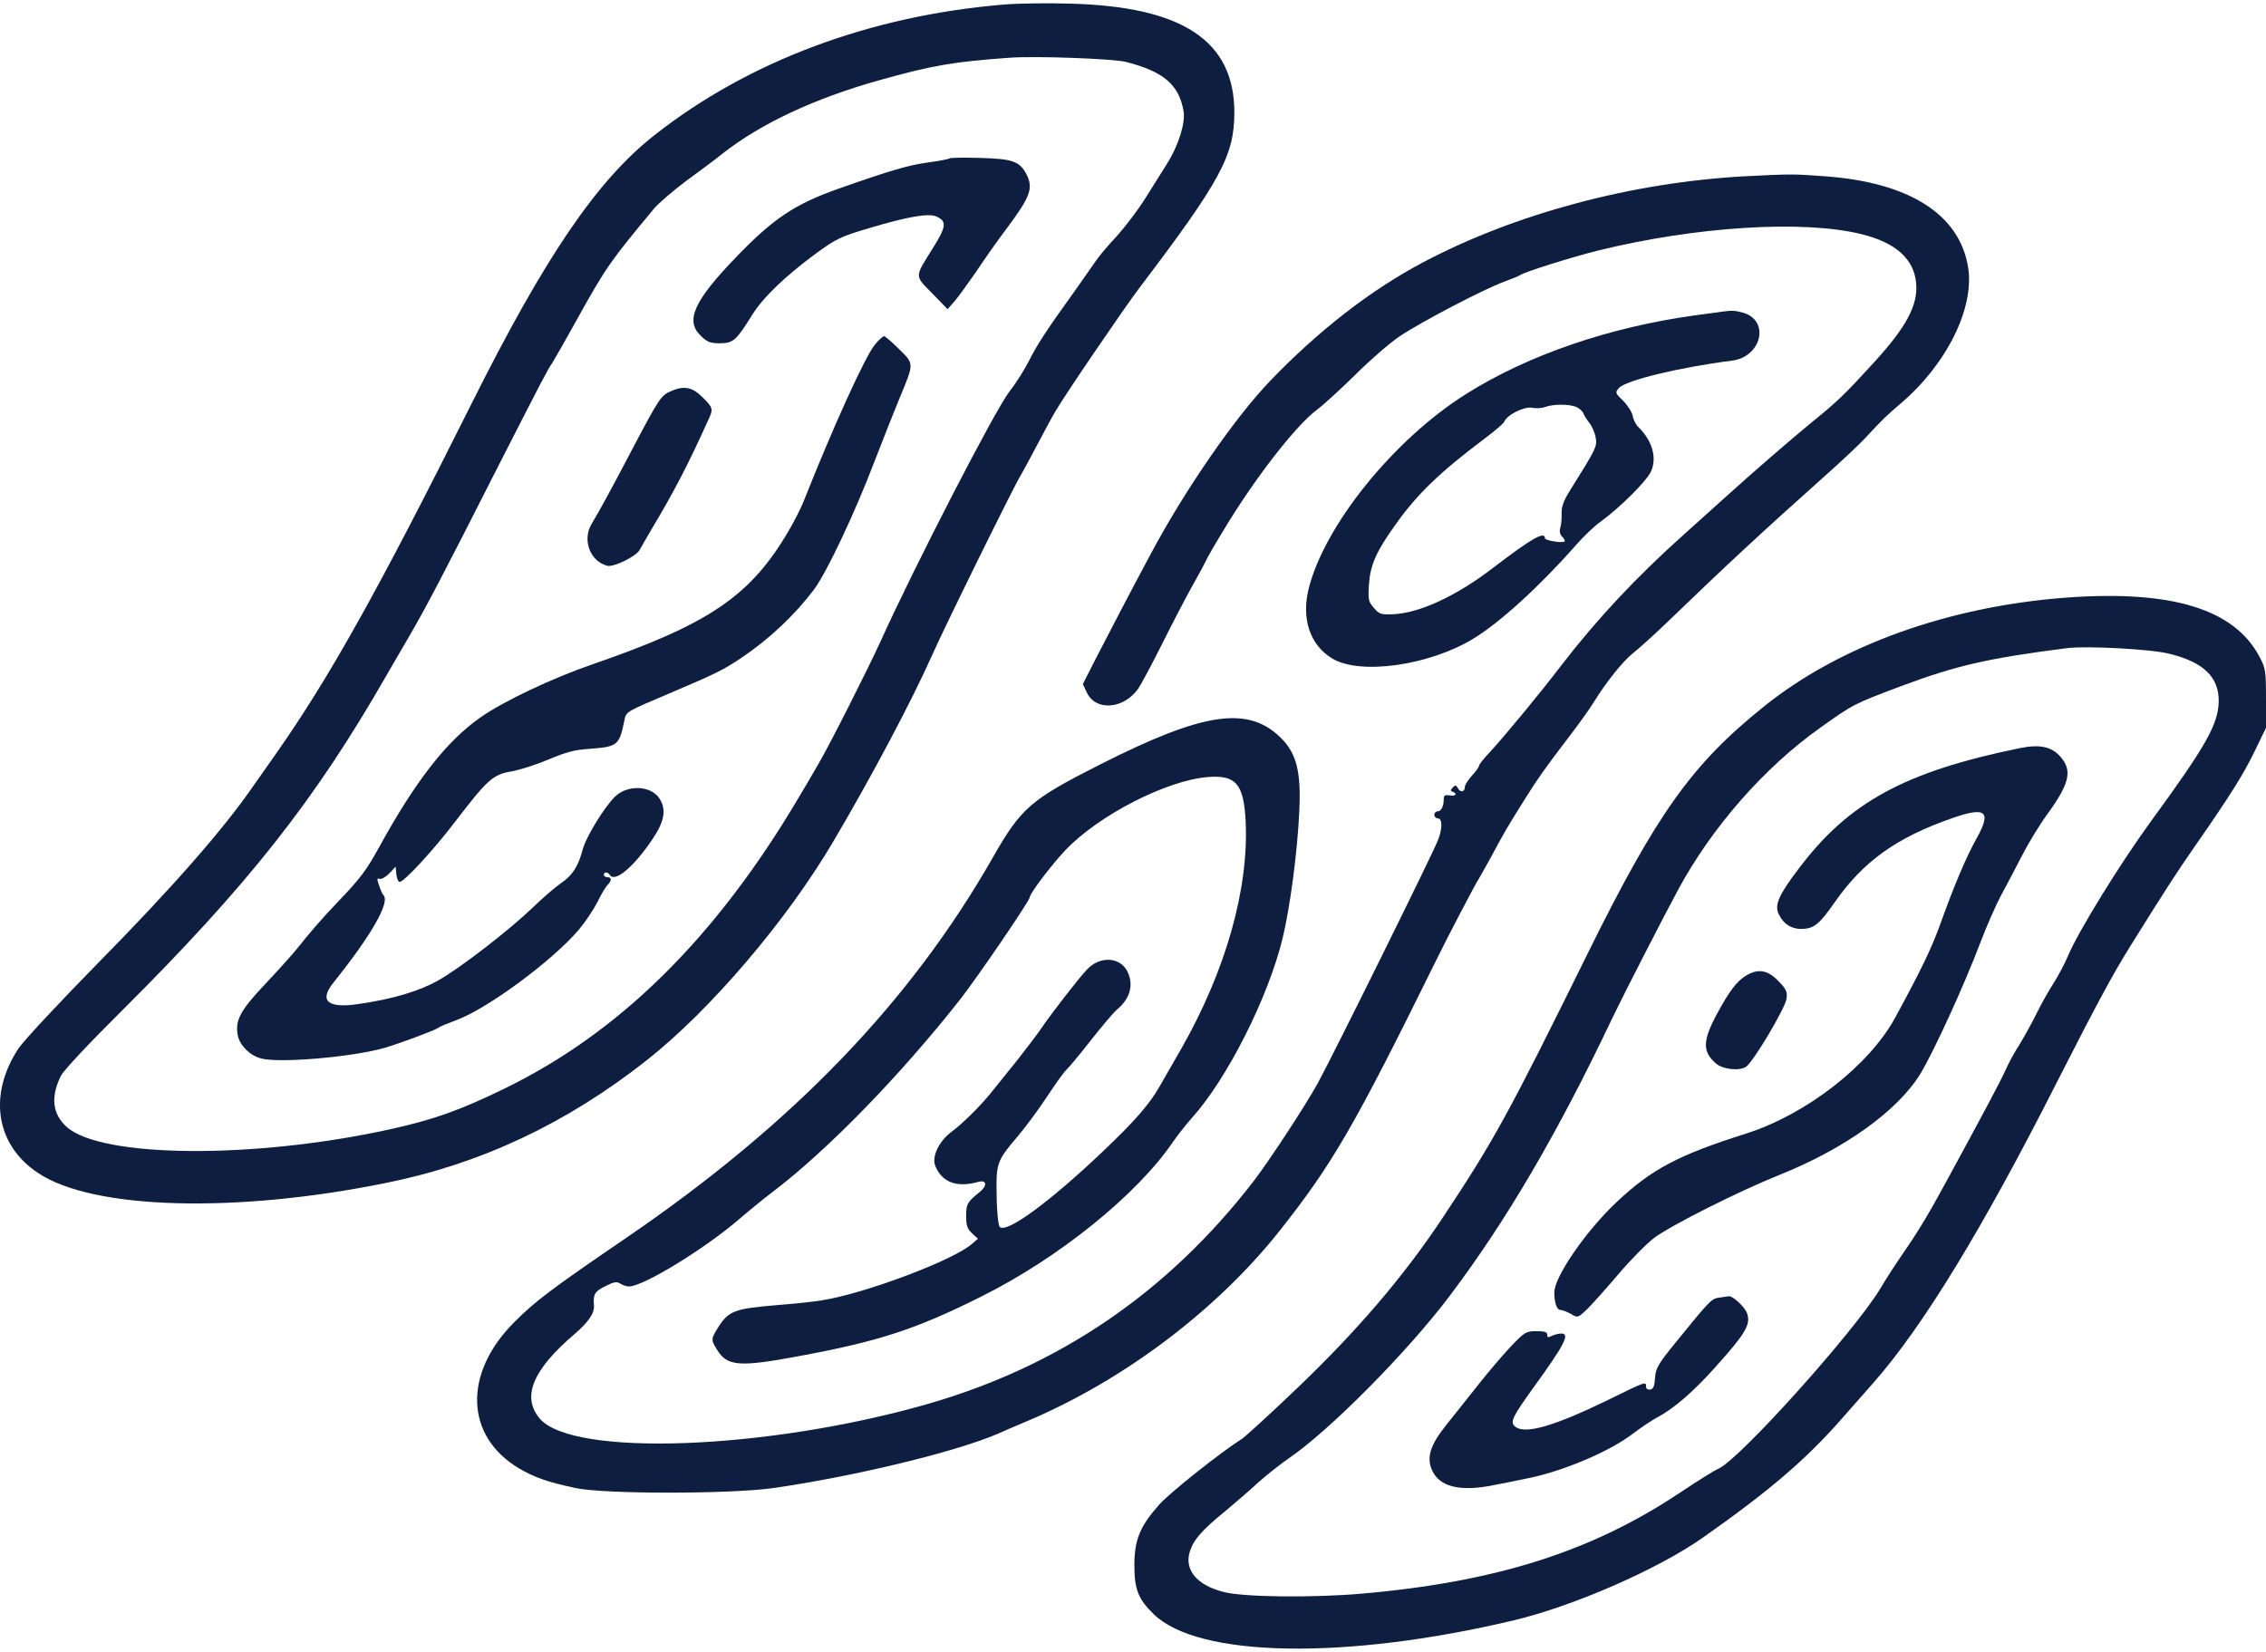
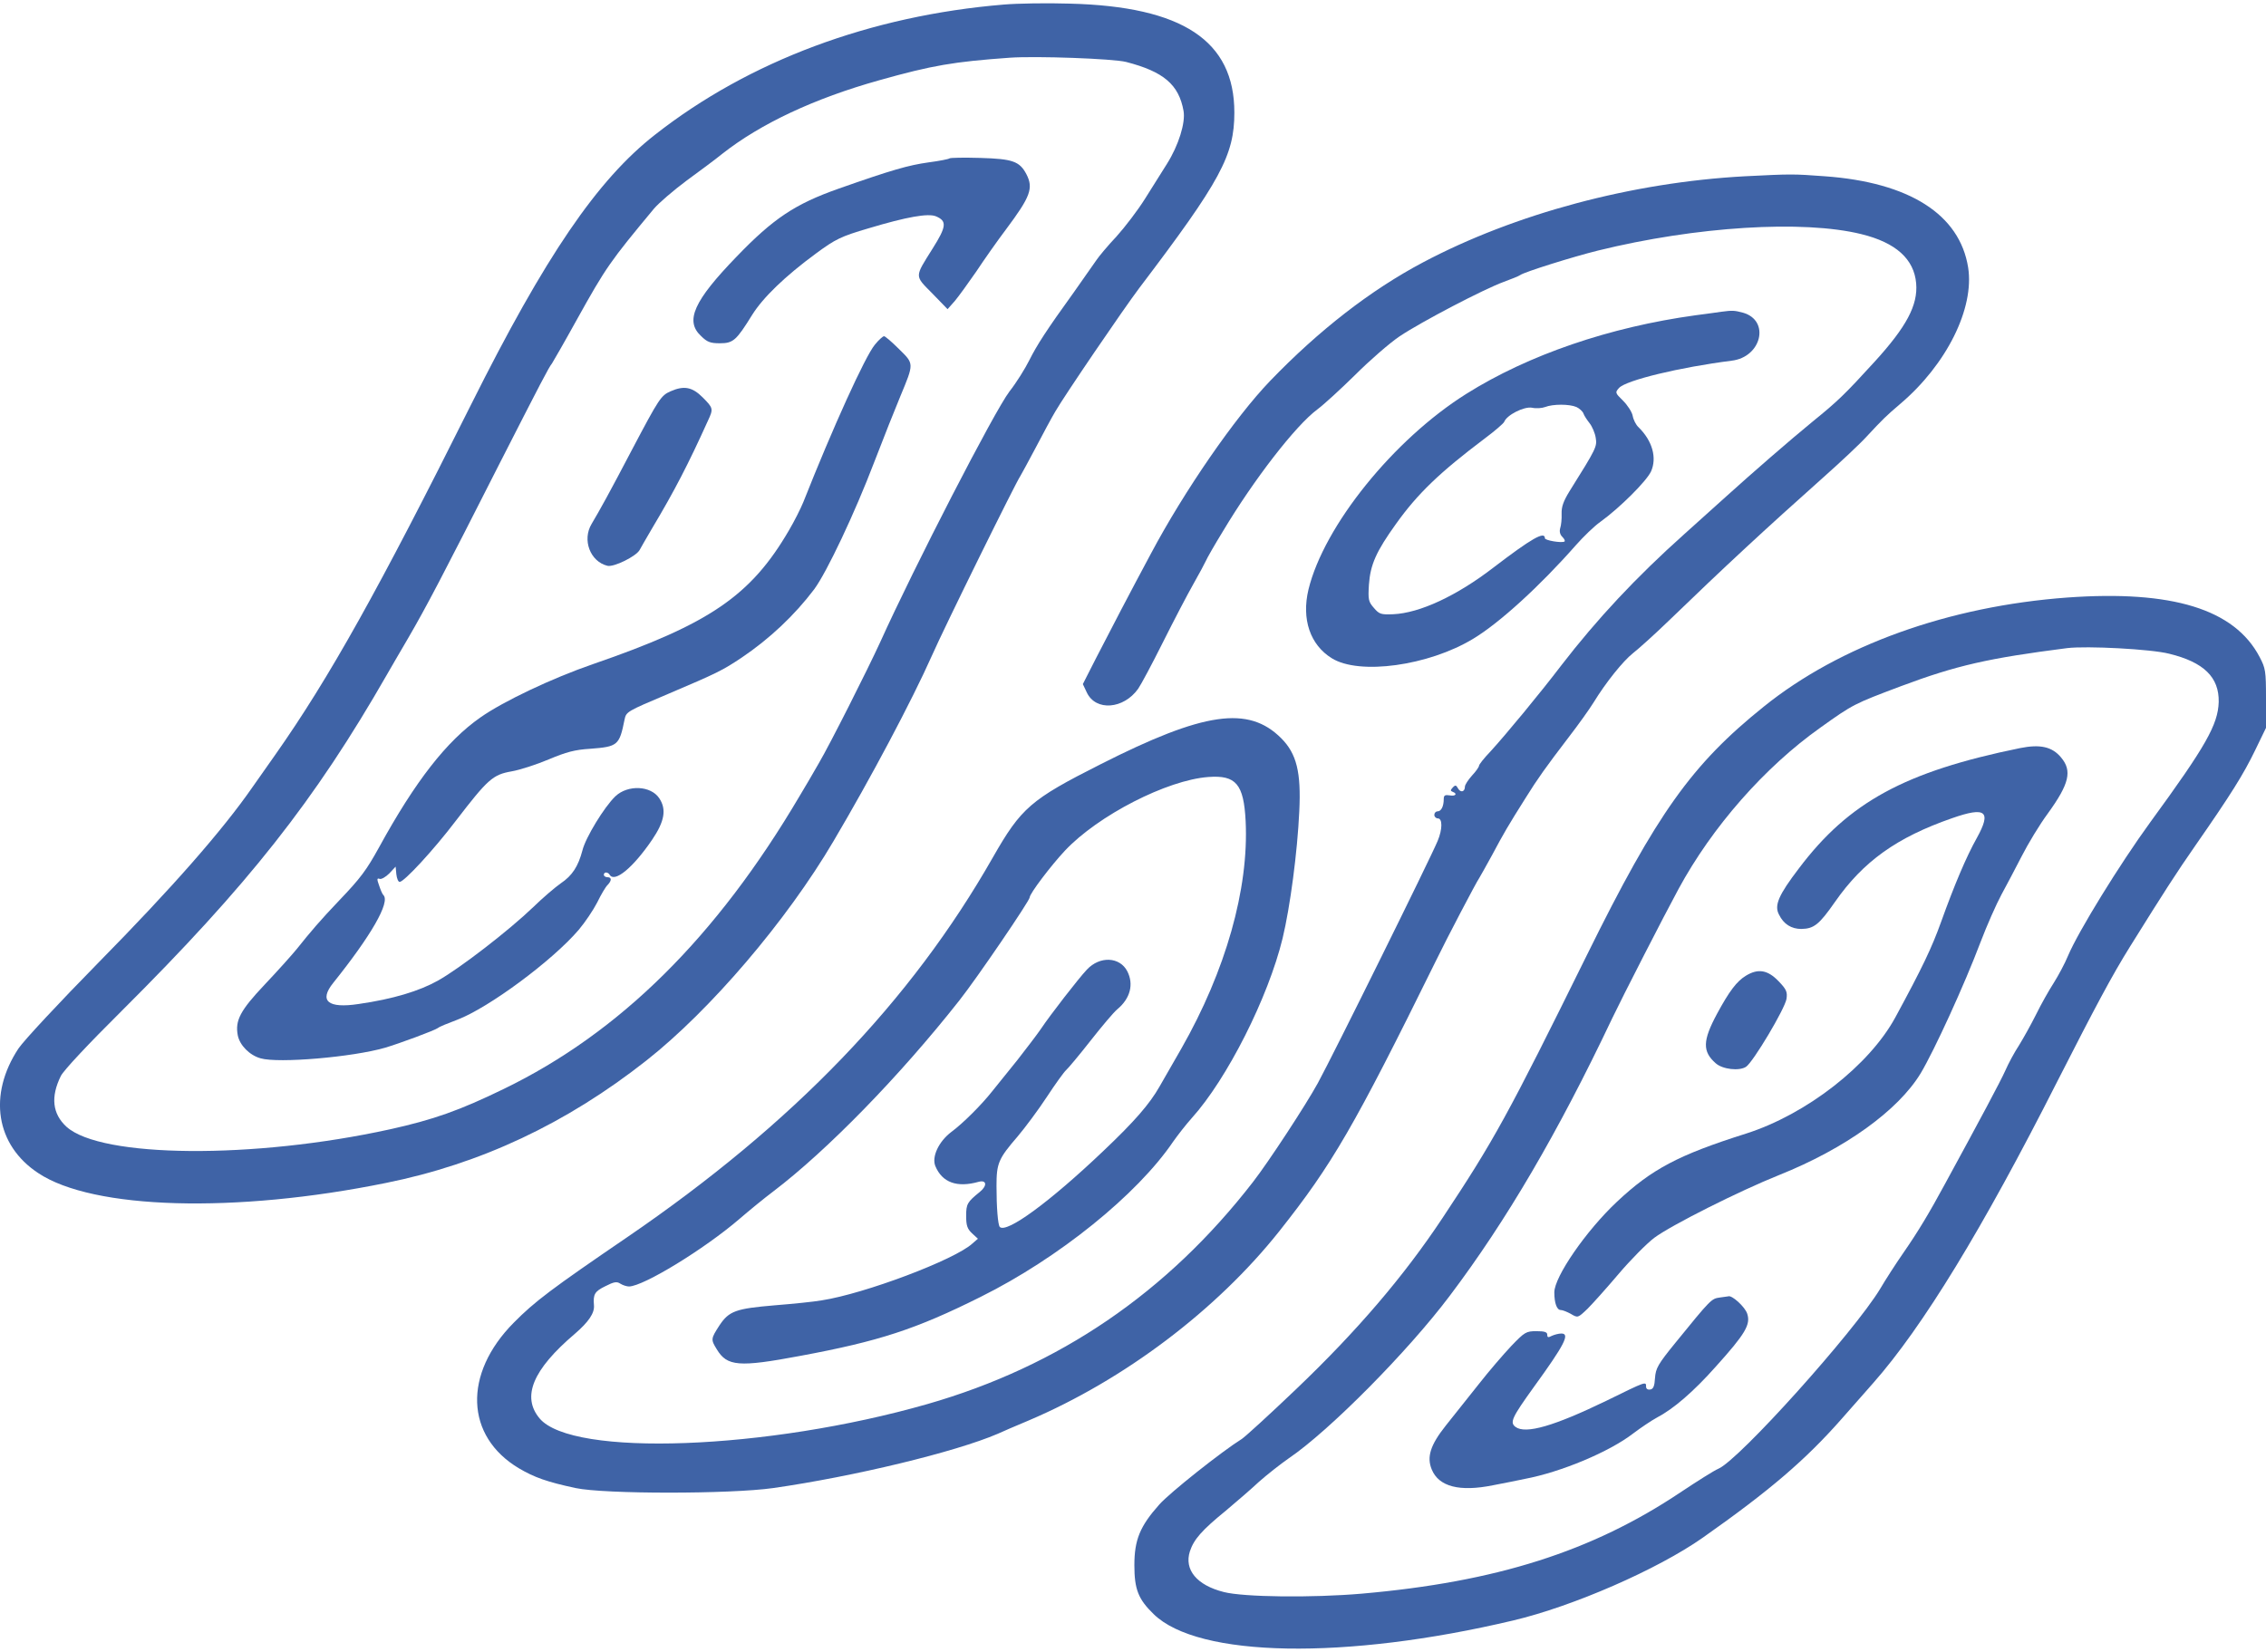
<svg xmlns="http://www.w3.org/2000/svg" viewBox="0 0 963.164 699.466" width="96" height="70">
-   <g transform="translate(-37.33628,733.5193) scale(0.1,-0.1)" fill="#0d1e40" stroke="none">
+   <g transform="translate(-37.33628,733.5193) scale(0.1,-0.1)" fill="#3f63a6" stroke="none">
    <path d="M4640 7330 c-567 -47 -1083 -240 -1482 -553 -246 -192 -467 -517 -782 -1147 -392 -785 -603 -1163 -833 -1490 -29 -41 -72 -102 -95 -135 -128 -185 -343 -430 -658 -750 -166 -169 -314 -328 -338 -363 -130 -197 -97 -411 84 -530 232 -155 838 -172 1477 -42 403 81 768 253 1107 520 272 214 597 595 796 933 159 269 333 597 418 788 54 123 358 739 376 764 4 6 33 60 65 120 32 61 69 130 84 155 38 66 287 432 357 525 346 456 404 564 404 746 0 305 -220 451 -700 463 -96 3 -222 1 -280 -4z m520 -244 c159 -41 224 -96 244 -208 9 -50 -21 -147 -71 -226 -21 -33 -63 -100 -93 -148 -30 -48 -85 -120 -121 -160 -37 -39 -75 -85 -85 -100 -11 -16 -53 -76 -94 -134 -119 -165 -159 -227 -192 -293 -17 -34 -54 -94 -84 -132 -64 -84 -404 -744 -549 -1065 -56 -122 -214 -435 -261 -515 -25 -44 -62 -107 -82 -140 -353 -599 -764 -1006 -1257 -1245 -187 -91 -299 -131 -485 -172 -578 -127 -1227 -122 -1374 11 -60 55 -68 127 -24 216 12 24 116 135 257 275 539 537 822 895 1130 1433 10 18 50 86 89 153 79 136 145 262 392 749 173 339 205 401 220 420 4 6 52 89 105 185 125 225 142 248 327 471 21 25 84 79 139 120 56 41 125 92 153 115 163 128 391 235 666 312 227 64 318 79 555 96 111 8 441 -4 495 -18z" />
    <path d="M4409 6676 c-3 -3 -43 -11 -89 -17 -85 -12 -153 -31 -383 -112 -184 -65 -276 -126 -432 -288 -183 -189 -221 -274 -152 -338 26 -26 40 -31 80 -31 57 0 70 12 137 120 46 74 140 165 272 262 83 61 105 72 224 107 163 49 252 64 285 51 48 -20 46 -43 -14 -138 -77 -123 -77 -113 -1 -190 l65 -67 31 35 c16 19 57 76 91 125 33 50 90 131 127 180 103 138 117 174 86 234 -29 55 -59 65 -196 69 -69 2 -128 1 -131 -2z" />
    <path d="M4092 5884 c-41 -49 -179 -353 -304 -669 -11 -27 -38 -81 -61 -120 -162 -278 -337 -398 -833 -569 -174 -60 -381 -158 -479 -227 -143 -100 -276 -270 -431 -553 -53 -96 -78 -130 -170 -226 -79 -83 -120 -131 -179 -205 -22 -27 -84 -96 -137 -152 -103 -109 -126 -152 -114 -215 8 -42 50 -85 97 -98 75 -22 391 5 529 45 61 18 212 74 225 84 5 5 42 20 82 35 134 51 404 251 516 382 27 32 62 84 79 117 16 33 36 67 44 74 18 19 18 33 -1 33 -8 0 -15 5 -15 10 0 6 4 10 9 10 6 0 13 -4 16 -10 21 -34 99 30 180 149 53 78 62 129 31 176 -36 55 -134 59 -187 9 -47 -45 -127 -176 -140 -230 -18 -68 -43 -107 -92 -140 -23 -16 -76 -61 -117 -101 -103 -99 -310 -259 -404 -312 -80 -45 -192 -79 -338 -100 -131 -20 -170 13 -108 90 161 201 243 343 213 373 -4 3 -12 22 -18 40 -10 28 -10 33 2 29 7 -3 26 8 41 23 l27 29 3 -32 c2 -18 8 -33 14 -33 19 0 144 135 239 260 136 177 157 196 237 210 35 6 106 29 158 51 74 31 110 41 176 45 117 9 124 14 146 124 7 34 10 35 187 110 207 88 229 99 310 153 119 80 226 181 309 291 54 73 173 325 255 540 40 104 90 230 111 280 59 142 59 138 -5 201 -30 30 -59 55 -64 55 -5 0 -23 -16 -39 -36z" />
    <path d="M3224 5686 c-41 -18 -49 -30 -163 -246 -99 -189 -138 -259 -173 -318 -41 -68 -6 -160 67 -178 27 -7 122 40 137 67 4 8 28 49 53 92 95 159 154 273 238 459 23 49 22 53 -23 98 -44 44 -79 51 -136 26z" />
    <path d="M7790 6600 c-480 -26 -977 -159 -1368 -366 -223 -118 -443 -289 -650 -504 -149 -155 -364 -466 -507 -735 -88 -164 -174 -329 -232 -442 l-57 -112 17 -36 c38 -80 156 -71 218 16 12 17 59 105 105 197 46 92 104 203 129 247 25 44 49 89 54 100 5 12 37 68 72 125 132 221 310 451 402 519 27 20 99 86 161 147 61 61 146 135 189 164 93 62 357 200 442 231 33 12 65 25 70 29 17 13 225 78 330 104 418 103 873 131 1120 70 147 -36 224 -106 233 -209 8 -93 -41 -185 -178 -335 -124 -136 -156 -167 -261 -252 -99 -81 -262 -223 -366 -317 -34 -31 -114 -103 -179 -161 -207 -185 -372 -362 -524 -559 -89 -117 -236 -295 -302 -367 -27 -28 -48 -55 -48 -60 0 -5 -13 -24 -30 -42 -16 -18 -30 -39 -30 -47 0 -22 -18 -27 -29 -8 -8 15 -12 16 -23 4 -10 -11 -10 -14 0 -18 22 -8 12 -20 -13 -15 -20 3 -25 0 -25 -16 0 -31 -11 -52 -26 -52 -8 0 -14 -7 -14 -15 0 -8 7 -15 15 -15 20 0 20 -46 -1 -96 -32 -77 -444 -910 -509 -1029 -52 -95 -210 -336 -276 -421 -364 -470 -823 -783 -1384 -944 -681 -195 -1509 -226 -1648 -61 -77 92 -30 207 150 360 58 50 84 88 81 121 -4 47 3 59 48 81 37 19 49 21 64 11 11 -7 28 -12 37 -12 62 1 320 159 468 286 44 38 109 91 145 118 229 174 539 492 791 812 73 92 299 424 299 438 0 16 90 135 150 199 141 150 434 300 609 313 118 9 151 -30 159 -188 14 -288 -85 -636 -273 -966 -37 -64 -79 -137 -93 -162 -42 -74 -106 -148 -240 -275 -227 -216 -410 -350 -439 -322 -8 9 -14 83 -14 174 0 97 8 116 90 211 32 38 88 113 124 168 36 55 73 106 82 114 9 8 56 64 103 124 48 61 99 122 115 135 55 46 70 106 42 161 -32 62 -117 66 -172 7 -35 -37 -156 -193 -196 -253 -15 -22 -60 -81 -99 -131 -40 -50 -89 -110 -108 -134 -44 -56 -124 -136 -173 -172 -54 -41 -84 -106 -68 -145 29 -70 92 -93 184 -67 34 9 38 -16 5 -43 -53 -43 -58 -51 -58 -102 0 -41 5 -55 25 -74 l25 -23 -23 -20 c-74 -69 -459 -214 -641 -242 -34 -6 -123 -15 -199 -21 -166 -14 -195 -24 -236 -86 -36 -56 -37 -59 -11 -101 44 -73 94 -77 355 -28 334 62 491 113 767 251 330 164 665 434 818 660 19 27 54 72 79 100 150 166 325 513 386 764 32 133 63 366 71 541 8 165 -11 244 -77 310 -139 139 -328 112 -768 -111 -297 -150 -337 -185 -457 -395 -349 -613 -848 -1132 -1554 -1615 -324 -221 -394 -274 -483 -364 -216 -218 -206 -483 22 -619 66 -39 120 -58 241 -84 122 -26 656 -26 840 0 342 49 774 153 955 231 17 8 75 33 130 56 407 173 800 470 1066 805 225 284 317 442 666 1150 45 93 172 335 183 350 4 6 29 51 56 100 49 92 67 123 142 242 51 82 86 131 183 258 41 53 88 119 106 148 52 85 125 176 168 210 22 17 90 78 150 136 240 232 414 393 653 606 79 70 165 151 190 179 67 72 81 86 142 138 198 168 316 407 289 580 -36 226 -250 362 -609 388 -136 10 -141 10 -340 0z" />
    <path d="M7690 6024 c-14 -2 -63 -9 -110 -15 -364 -50 -710 -168 -974 -334 -309 -194 -605 -561 -671 -832 -30 -126 7 -235 99 -292 117 -73 411 -32 600 82 112 67 285 225 438 399 31 35 77 80 104 99 83 60 196 173 215 214 26 58 6 130 -53 188 -11 10 -22 32 -25 49 -3 16 -22 45 -41 64 -34 33 -34 35 -17 54 30 33 259 88 479 116 127 15 164 171 48 204 -37 10 -46 10 -92 4z m-616 -405 c13 -6 27 -19 30 -28 3 -9 15 -27 26 -41 11 -14 23 -42 26 -62 6 -37 4 -43 -112 -228 -25 -41 -34 -65 -33 -95 1 -22 -2 -49 -6 -61 -4 -14 -1 -27 9 -37 9 -9 13 -18 9 -20 -13 -7 -83 5 -83 14 0 32 -57 -1 -218 -124 -157 -121 -314 -194 -427 -199 -52 -2 -59 0 -82 27 -23 26 -25 35 -21 99 6 85 31 141 115 258 92 129 186 219 377 363 43 32 80 64 83 71 11 29 84 66 118 60 18 -4 43 -2 56 3 33 13 103 13 133 0z" />
    <path d="M9160 4809 c-503 -37 -966 -203 -1290 -464 -305 -245 -454 -453 -751 -1055 -337 -683 -396 -790 -615 -1120 -164 -247 -363 -480 -623 -728 -111 -106 -214 -200 -229 -210 -85 -53 -307 -229 -351 -279 -82 -92 -106 -150 -106 -258 0 -103 17 -145 82 -208 189 -185 815 -196 1528 -27 254 60 614 217 806 352 287 202 438 332 591 506 51 58 111 126 133 151 211 239 466 657 782 1281 164 322 234 453 310 575 149 239 196 312 278 430 151 217 204 302 253 403 l47 97 0 125 c0 117 -2 128 -27 176 -107 204 -372 285 -818 253z m434 -239 c147 -36 212 -100 210 -205 -3 -96 -54 -187 -290 -510 -131 -180 -307 -466 -350 -568 -14 -34 -42 -86 -61 -116 -20 -31 -54 -91 -75 -134 -22 -44 -55 -103 -73 -132 -19 -29 -45 -77 -58 -107 -20 -45 -106 -206 -257 -483 -66 -122 -114 -202 -175 -290 -34 -49 -79 -119 -100 -155 -110 -182 -600 -728 -688 -765 -17 -7 -90 -53 -162 -101 -374 -250 -781 -380 -1354 -430 -208 -18 -501 -15 -586 7 -115 29 -169 95 -144 173 17 51 50 89 153 173 44 37 108 92 141 123 34 30 91 75 127 100 171 116 506 454 684 691 240 318 459 692 690 1179 42 88 220 436 282 550 143 264 366 518 603 686 140 100 143 101 342 176 238 89 372 119 707 162 84 10 356 -4 434 -24z" />
    <path d="M8960 4169 c-490 -100 -728 -230 -940 -511 -87 -114 -106 -158 -85 -197 20 -41 53 -61 95 -61 54 1 76 19 143 115 120 172 262 274 498 356 143 50 168 30 105 -84 -45 -80 -96 -201 -152 -357 -40 -111 -79 -193 -194 -405 -111 -205 -378 -413 -635 -495 -288 -91 -401 -151 -549 -290 -131 -123 -266 -319 -266 -385 0 -46 11 -75 27 -75 8 0 28 -8 44 -17 29 -17 29 -17 70 22 22 22 82 89 132 148 51 60 119 129 152 154 71 53 361 199 531 267 280 112 505 274 601 432 57 95 186 376 255 559 27 71 67 161 88 200 21 38 60 113 87 165 27 53 76 134 110 180 92 127 105 182 57 239 -38 46 -89 57 -174 40z" />
    <path d="M7794 3201 c-39 -24 -70 -65 -122 -161 -62 -115 -63 -161 -6 -211 29 -26 100 -34 129 -15 30 20 165 246 172 289 4 29 0 40 -34 75 -46 48 -87 55 -139 23z" />
    <path d="M7683 1833 c-35 -5 -37 -6 -188 -192 -75 -92 -84 -109 -87 -150 -2 -34 -7 -47 -20 -49 -11 -2 -18 3 -18 12 0 23 2 24 -169 -60 -221 -107 -343 -143 -386 -111 -25 19 -16 39 79 171 129 178 154 226 116 226 -12 0 -30 -5 -41 -10 -15 -8 -19 -7 -19 5 0 11 -11 15 -46 15 -44 0 -50 -4 -106 -62 -33 -35 -96 -108 -139 -163 -44 -55 -107 -134 -140 -176 -66 -83 -82 -134 -60 -187 30 -73 118 -96 261 -67 47 9 108 21 135 27 154 29 359 115 460 193 33 25 78 55 100 67 71 37 156 110 252 218 125 139 148 178 133 224 -9 29 -66 81 -81 74 -2 0 -19 -3 -36 -5z" />
  </g>
</svg>
